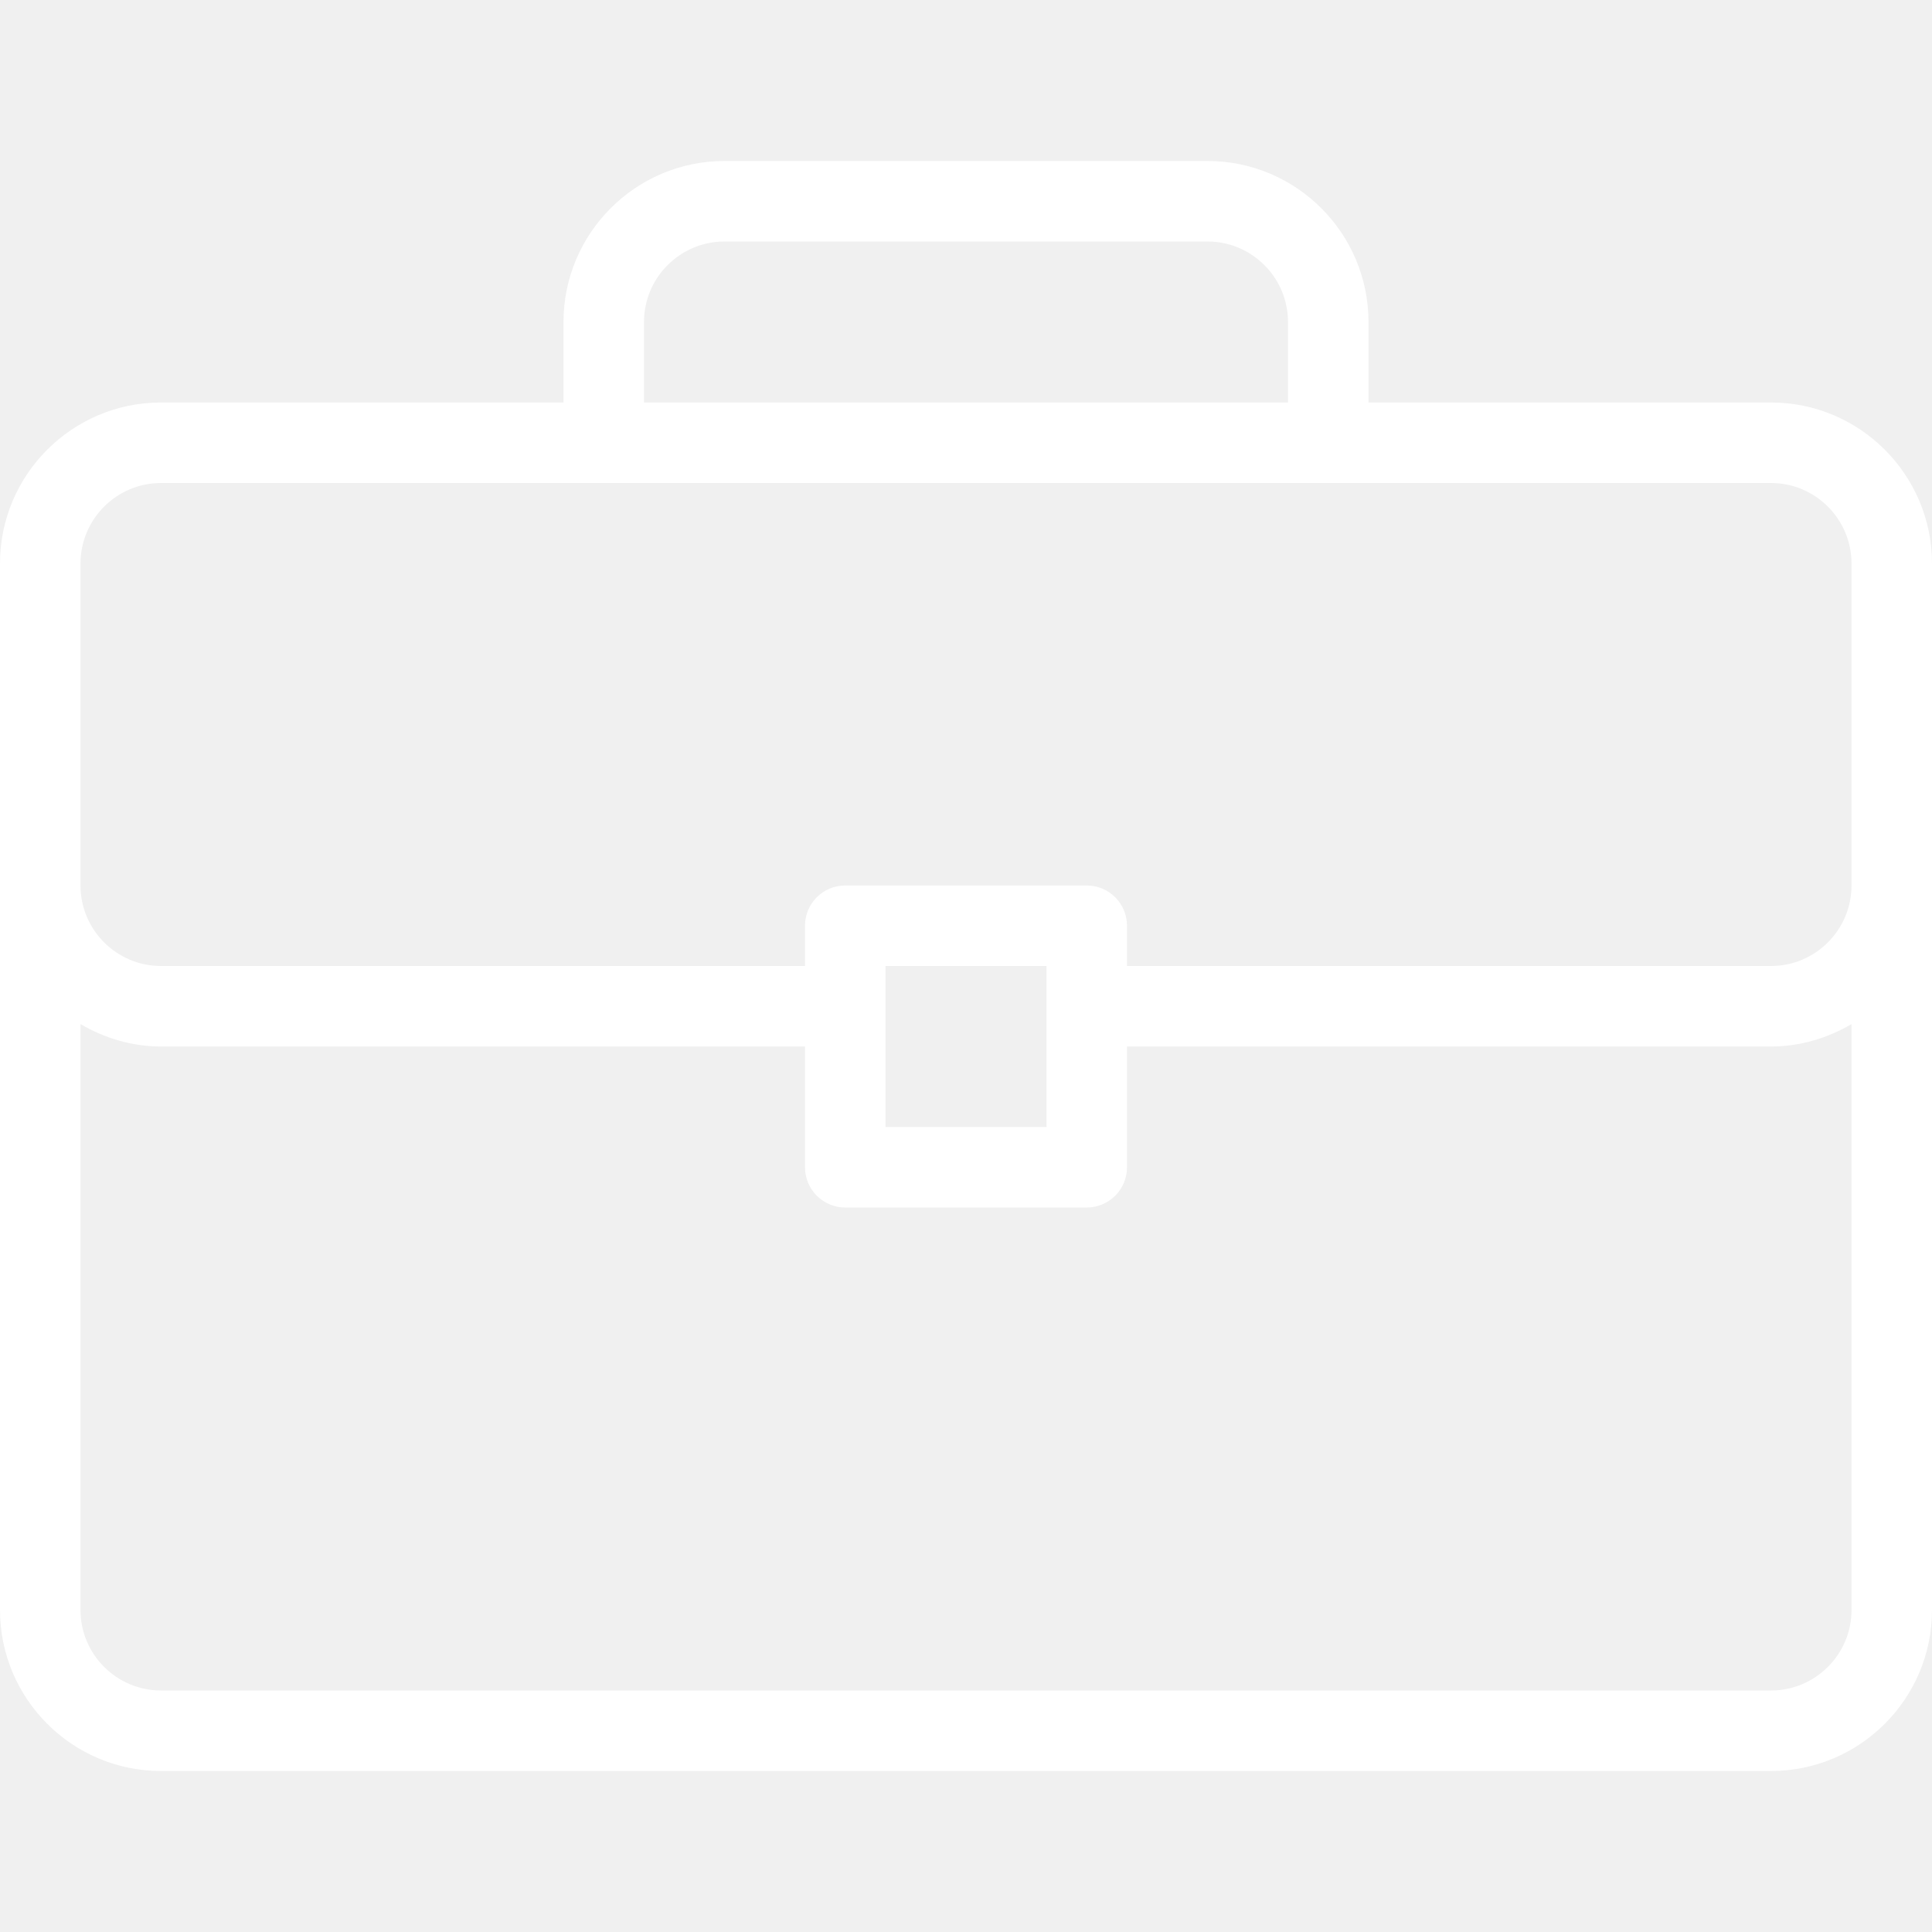
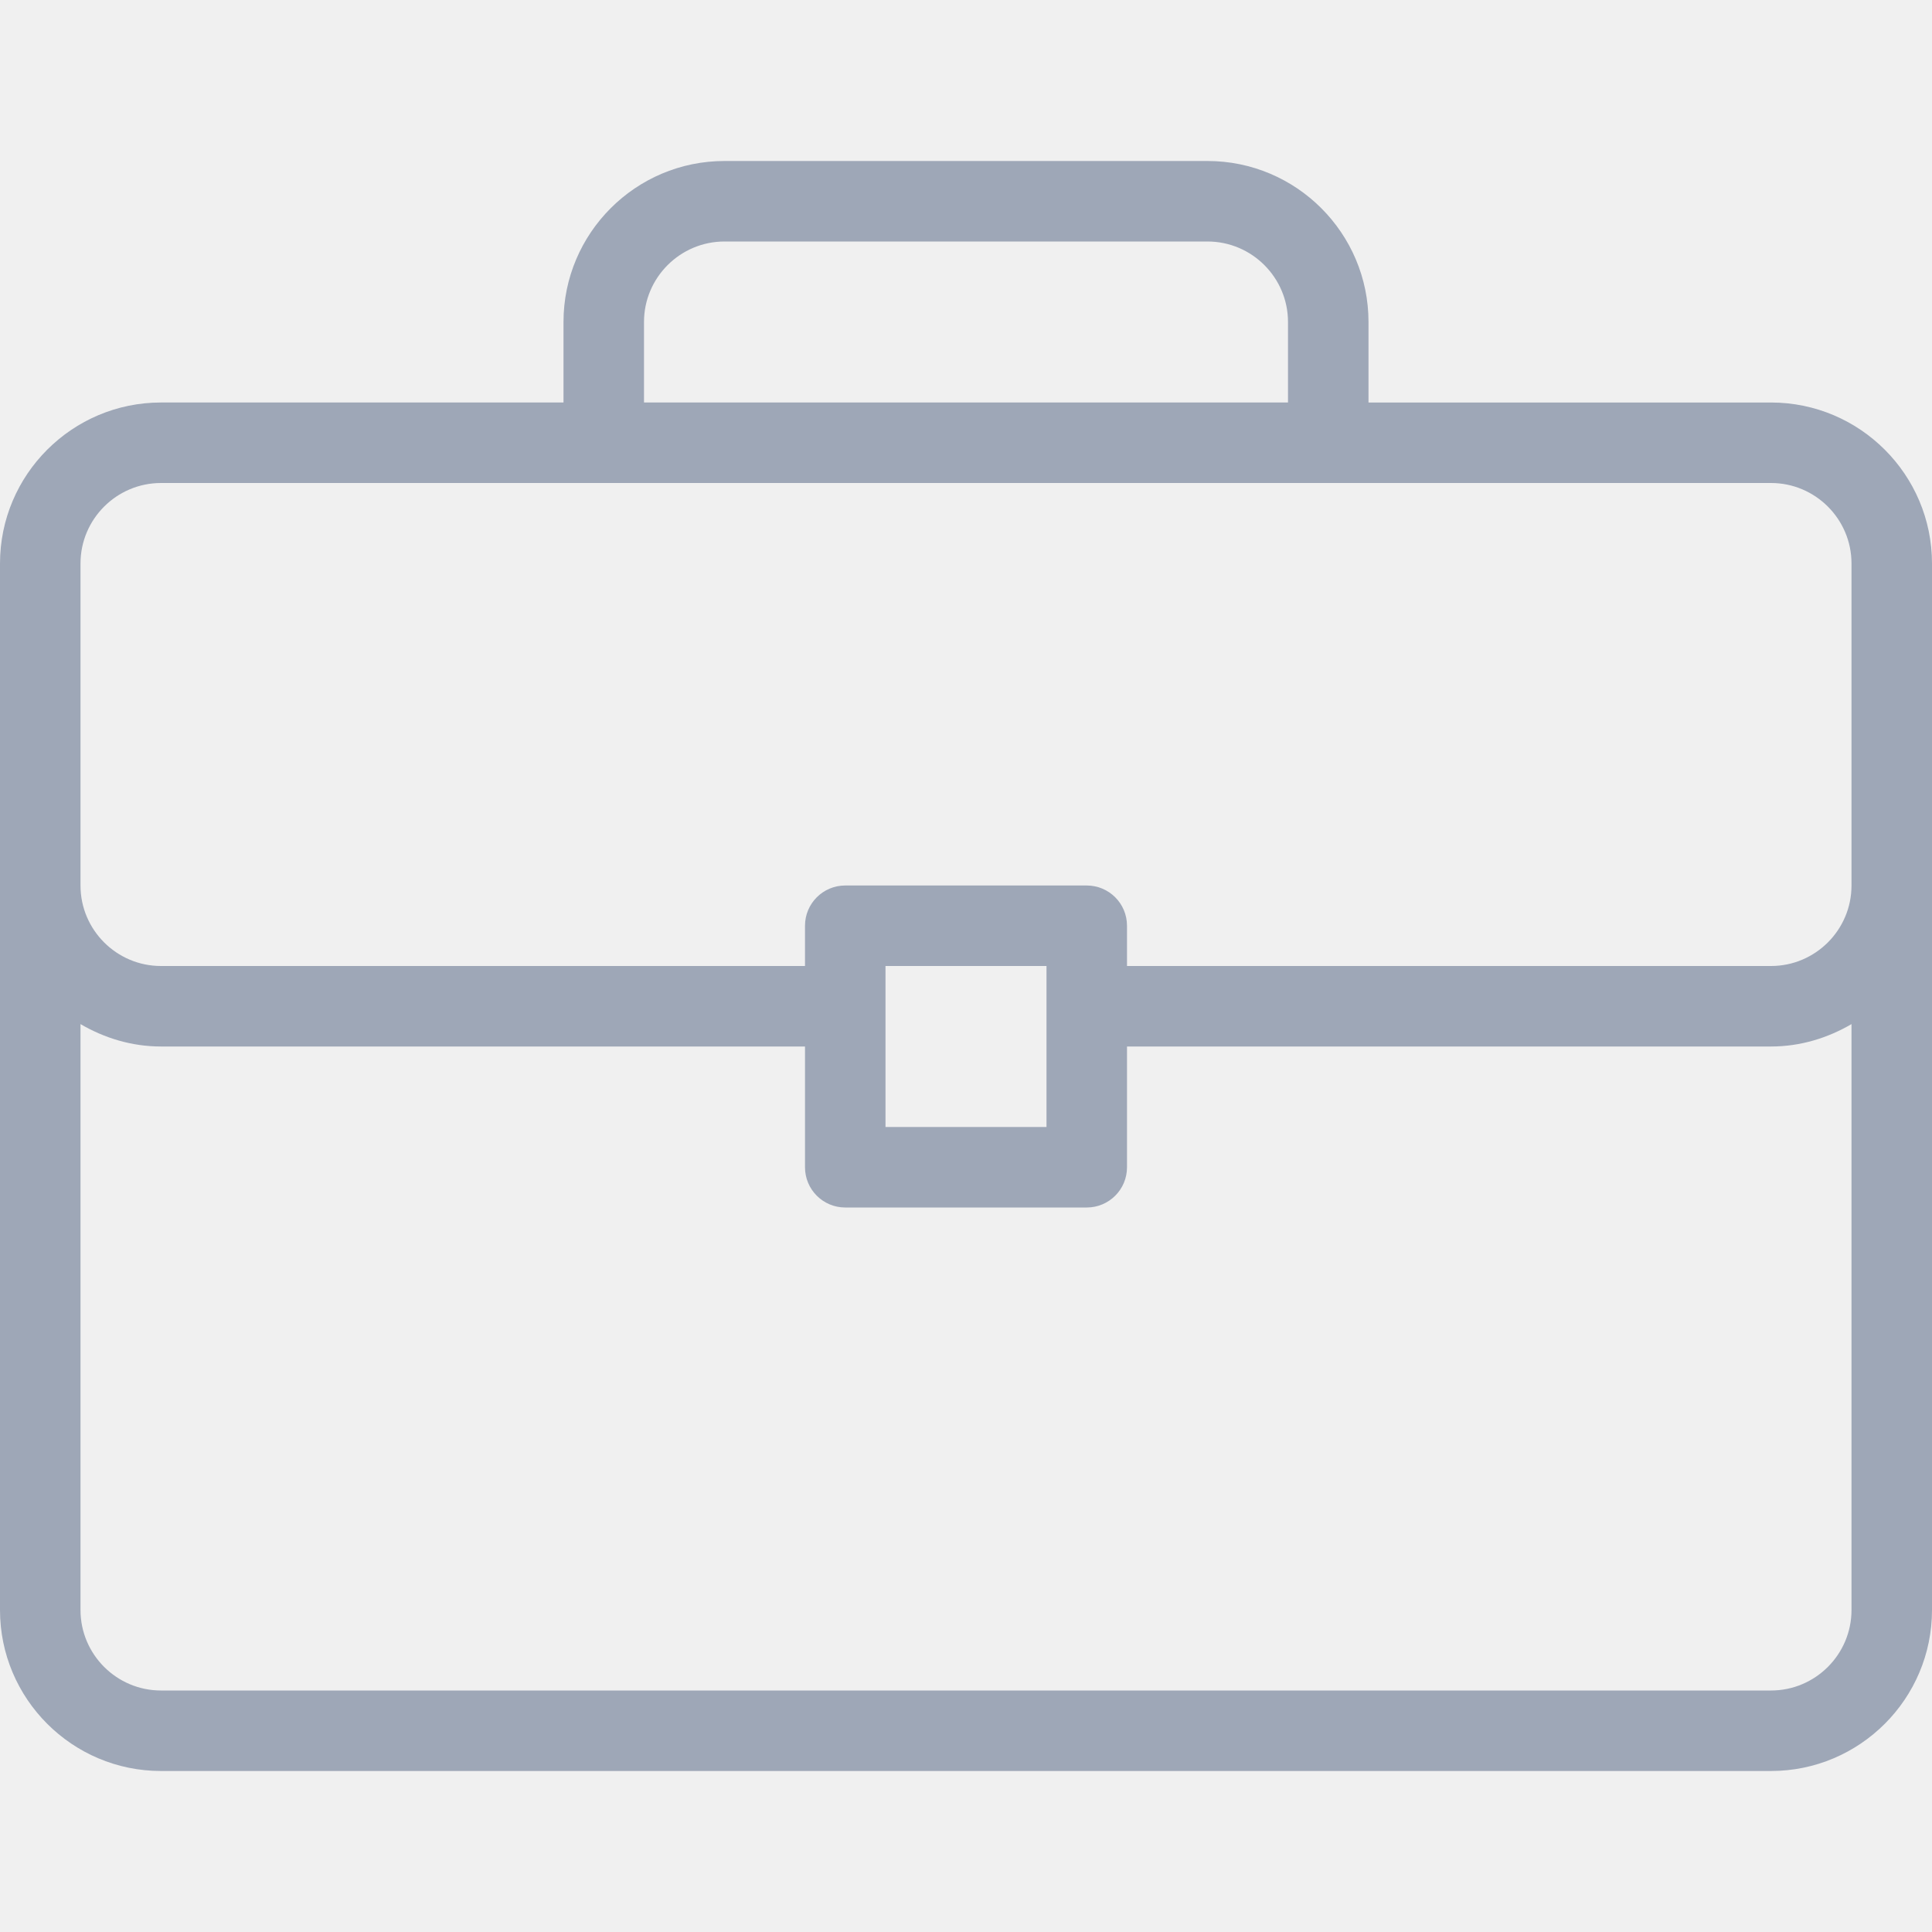
<svg xmlns="http://www.w3.org/2000/svg" version="1.1" id="Layer_1" x="0px" y="0px" viewBox="0 0 512 512" style="enable-background:new 0 0 512 512;" xml:space="preserve" width="512px" height="512px">
  <g>
    <g>
-       <path d="M469.333,106.667H362.667V85.333c0-23.531-19.135-42.667-42.667-42.667H192c-23.531,0-42.667,19.135-42.667,42.667v21.333    H42.667C19.135,106.667,0,125.802,0,149.333v277.333c0,23.531,19.135,42.667,42.667,42.667h426.667    c23.531,0,42.667-19.135,42.667-42.667V149.333C512,125.802,492.865,106.667,469.333,106.667z M170.667,85.333    C170.667,73.573,180.24,64,192,64h128c11.76,0,21.333,9.573,21.333,21.333v21.333H170.667V85.333z M490.667,426.667    c0,11.76-9.573,21.333-21.333,21.333H42.667c-11.76,0-21.333-9.573-21.333-21.333V271.4c6.301,3.674,13.527,5.934,21.333,5.934    h170.667v32c0,5.896,4.771,10.667,10.667,10.667h64c5.896,0,10.667-4.771,10.667-10.667v-32h170.667    c7.806,0,15.033-2.259,21.333-5.934V426.667z M234.667,298.667V256h42.667v42.667H234.667z M490.667,234.667    c0,11.76-9.573,21.333-21.333,21.333H298.667v-10.667c0-5.896-4.771-10.667-10.667-10.667h-64    c-5.896,0-10.667,4.771-10.667,10.667V256H42.667c-11.76,0-21.333-9.573-21.333-21.333v-85.333    c0-11.76,9.573-21.333,21.333-21.333h426.667c11.76,0,21.333,9.573,21.333,21.333V234.667z" fill="#FFFFFF" />
+       <path d="M469.333,106.667H362.667V85.333c0-23.531-19.135-42.667-42.667-42.667H192c-23.531,0-42.667,19.135-42.667,42.667v21.333    H42.667C19.135,106.667,0,125.802,0,149.333v277.333c0,23.531,19.135,42.667,42.667,42.667h426.667    c23.531,0,42.667-19.135,42.667-42.667V149.333C512,125.802,492.865,106.667,469.333,106.667z M170.667,85.333    C170.667,73.573,180.24,64,192,64h128c11.76,0,21.333,9.573,21.333,21.333v21.333H170.667V85.333z M490.667,426.667    c0,11.76-9.573,21.333-21.333,21.333H42.667c-11.76,0-21.333-9.573-21.333-21.333V271.4c6.301,3.674,13.527,5.934,21.333,5.934    h170.667v32c0,5.896,4.771,10.667,10.667,10.667h64c5.896,0,10.667-4.771,10.667-10.667v-32h170.667    c7.806,0,15.033-2.259,21.333-5.934V426.667z M234.667,298.667V256h42.667v42.667H234.667z M490.667,234.667    c0,11.76-9.573,21.333-21.333,21.333H298.667v-10.667c0-5.896-4.771-10.667-10.667-10.667h-64    c-5.896,0-10.667,4.771-10.667,10.667V256H42.667c-11.76,0-21.333-9.573-21.333-21.333v-85.333    c0-11.76,9.573-21.333,21.333-21.333h426.667c11.76,0,21.333,9.573,21.333,21.333V234.667z" fill="#9ea7b7" />
    </g>
  </g>
  <g>
</g>
  <g>
</g>
  <g>
</g>
  <g>
</g>
  <g>
</g>
  <g>
</g>
  <g>
</g>
  <g>
</g>
  <g>
</g>
  <g>
</g>
  <g>
</g>
  <g>
</g>
  <g>
</g>
  <g>
</g>
  <g>
</g>
</svg>
